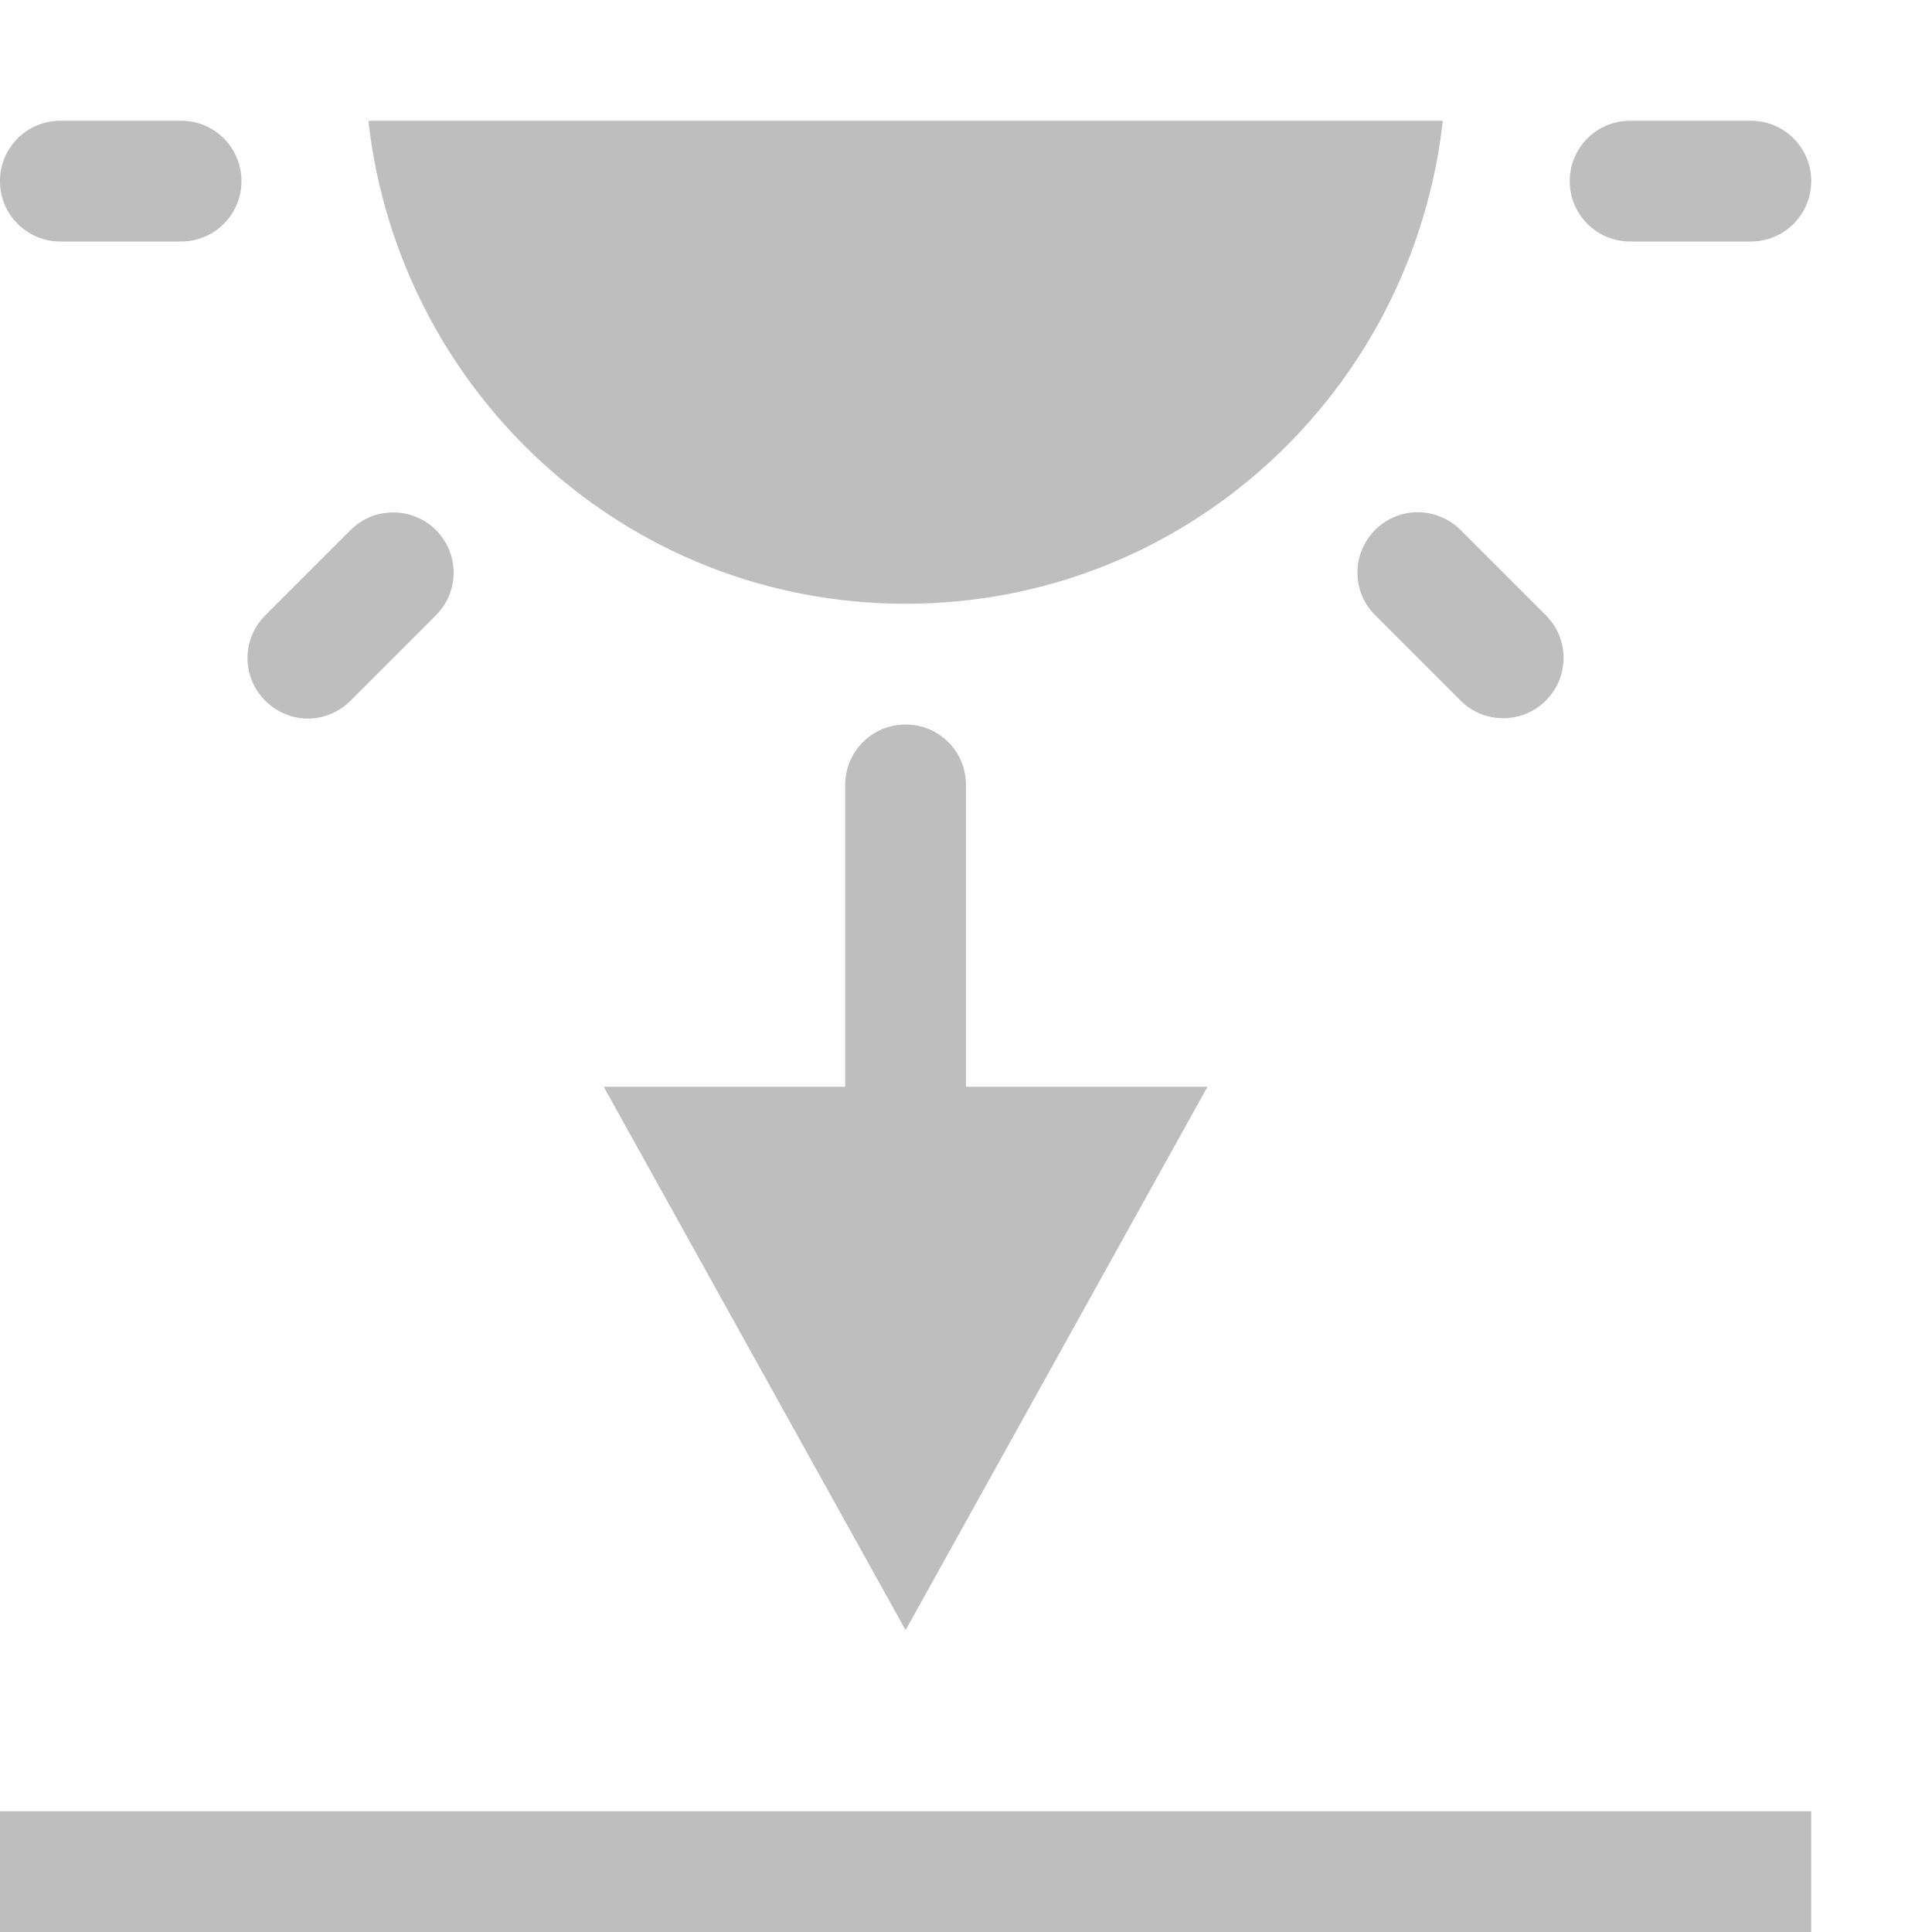
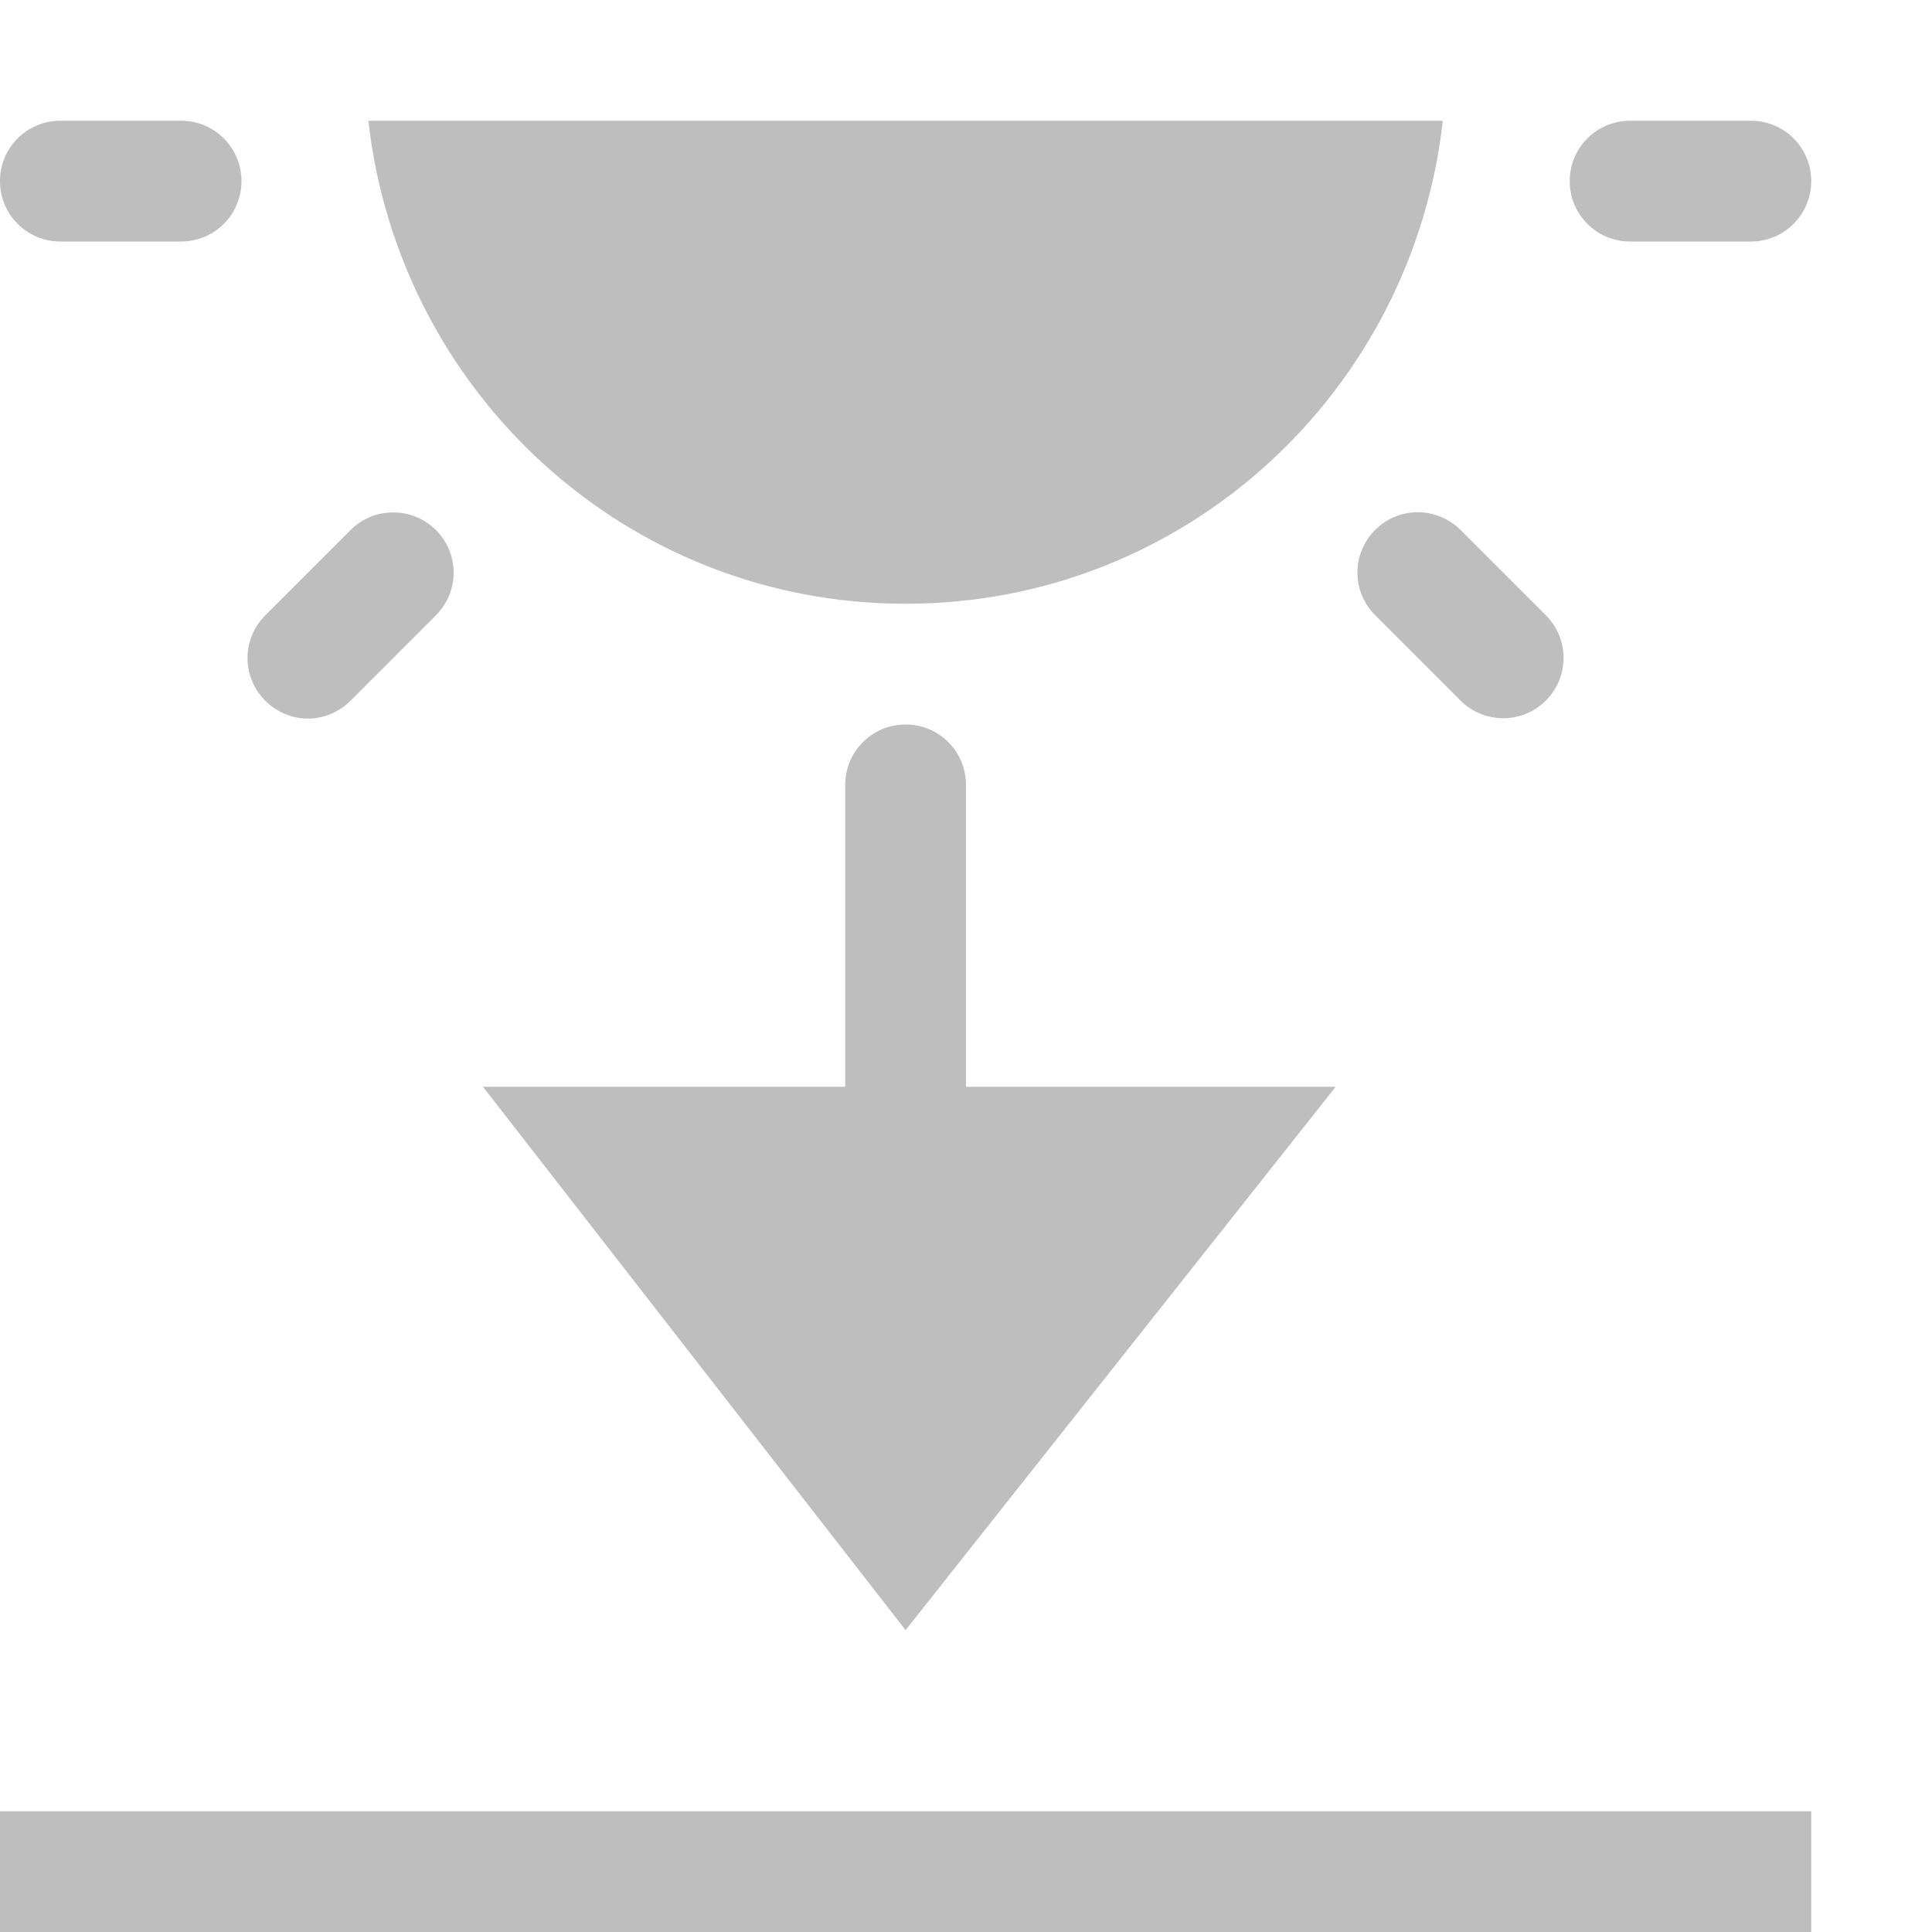
<svg xmlns="http://www.w3.org/2000/svg" xmlns:ns1="http://www.openswatchbook.org/uri/2009/osb" height="16" id="svg7384" version="1.1" viewBox="0 0 16 16" width="16">
  <defs id="defs7386">
    <linearGradient gradientTransform="matrix(-2.736579,0.2820293,-0.1890831,-0.9998832,239.5401,-879.4556)" id="linearGradient19282" ns1:paint="solid">
      <stop id="stop19284" offset="0" style="stop-color:#666666;stop-opacity:1;" />
    </linearGradient>
  </defs>
  <g id="layer9" style="display:inline" transform="translate(-261.0002,-297)">
    <path d="m 261,312 v 1 h 15 v -1 z" id="path7002" style="color:#000000;font-style:normal;font-variant:normal;font-weight:normal;font-stretch:normal;font-size:medium;line-height:normal;font-family:sans-serif;font-variant-ligatures:normal;font-variant-position:normal;font-variant-caps:normal;font-variant-numeric:normal;font-variant-alternates:normal;font-feature-settings:normal;text-indent:0;text-align:start;text-decoration:none;text-decoration-line:none;text-decoration-style:solid;text-decoration-color:#000000;letter-spacing:normal;word-spacing:normal;text-transform:none;writing-mode:lr-tb;direction:ltr;text-orientation:mixed;dominant-baseline:auto;baseline-shift:baseline;text-anchor:start;white-space:normal;shape-padding:0;clip-rule:nonzero;display:inline;overflow:visible;visibility:visible;opacity:1;isolation:auto;mix-blend-mode:normal;color-interpolation:sRGB;color-interpolation-filters:linearRGB;solid-color:#000000;solid-opacity:1;vector-effect:none;fill:#bebebe;fill-opacity:1;fill-rule:evenodd;stroke:none;stroke-width:1px;stroke-linecap:butt;stroke-linejoin:miter;stroke-miterlimit:4;stroke-dasharray:none;stroke-dashoffset:0;stroke-opacity:1;color-rendering:auto;image-rendering:auto;shape-rendering:auto;text-rendering:auto;enable-background:accumulate" />
-     <path d="m 261.5,298 c -0.277,0 -0.5,0.223 -0.5,0.5 0,0.277 0.223,0.5 0.5,0.5 h 1 c 0.277,0 0.5,-0.223 0.5,-0.5 0,-0.277 -0.223,-0.5 -0.5,-0.5 z m 2.551,0 c 0.252,2.247 2.135,4 4.449,4 2.314,0 4.197,-1.753 4.449,-4 z m 10.449,0 c -0.277,0 -0.5,0.223 -0.5,0.5 0,0.277 0.223,0.5 0.5,0.5 h 1 c 0.277,0 0.5,-0.223 0.5,-0.5 0,-0.277 -0.223,-0.5 -0.5,-0.5 z m -1.758,3.242 c -0.128,0 -0.256,0.049 -0.353,0.146 -0.196,0.196 -0.196,0.511 0,0.707 l 0.707,0.707 c 0.098,0.098 0.226,0.146 0.353,0.146 0.128,0 0.256,-0.049 0.353,-0.146 0.196,-0.196 0.196,-0.511 0,-0.707 l -0.707,-0.707 c -0.049,-0.049 -0.106,-0.085 -0.166,-0.109 -0.06,-0.025 -0.123,-0.037 -0.188,-0.037 z m -8.58,0.01 c -0.094,0.018 -0.184,0.063 -0.258,0.137 l -0.707,0.707 c -0.196,0.196 -0.196,0.511 0,0.707 0.098,0.098 0.226,0.148 0.353,0.148 0.128,0 0.256,-0.051 0.353,-0.148 l 0.707,-0.707 c 0.196,-0.196 0.196,-0.511 0,-0.707 -0.049,-0.049 -0.106,-0.085 -0.166,-0.109 -0.09,-0.037 -0.189,-0.045 -0.283,-0.027 z M 268.5,303 c -0.277,0 -0.5,0.223 -0.5,0.5 v 2.5 h -2 l 2.5,4.5 2.5,-4.5 h -2 v -2.5 c 0,-0.208 -0.125,-0.385 -0.305,-0.461 -0.06,-0.025 -0.126,-0.039 -0.195,-0.039 z" id="path7004" style="opacity:1;fill:#bebebe;fill-opacity:1;stroke:none;stroke-width:4;stroke-linecap:round;stroke-linejoin:miter;stroke-miterlimit:4;stroke-dasharray:none;stroke-dashoffset:0;stroke-opacity:1" />
+     <path d="m 261.5,298 c -0.277,0 -0.5,0.223 -0.5,0.5 0,0.277 0.223,0.5 0.5,0.5 h 1 c 0.277,0 0.5,-0.223 0.5,-0.5 0,-0.277 -0.223,-0.5 -0.5,-0.5 z m 2.551,0 c 0.252,2.247 2.135,4 4.449,4 2.314,0 4.197,-1.753 4.449,-4 z m 10.449,0 c -0.277,0 -0.5,0.223 -0.5,0.5 0,0.277 0.223,0.5 0.5,0.5 h 1 c 0.277,0 0.5,-0.223 0.5,-0.5 0,-0.277 -0.223,-0.5 -0.5,-0.5 z m -1.758,3.242 c -0.128,0 -0.256,0.049 -0.353,0.146 -0.196,0.196 -0.196,0.511 0,0.707 l 0.707,0.707 c 0.098,0.098 0.226,0.146 0.353,0.146 0.128,0 0.256,-0.049 0.353,-0.146 0.196,-0.196 0.196,-0.511 0,-0.707 l -0.707,-0.707 c -0.049,-0.049 -0.106,-0.085 -0.166,-0.109 -0.06,-0.025 -0.123,-0.037 -0.188,-0.037 z m -8.58,0.01 c -0.094,0.018 -0.184,0.063 -0.258,0.137 l -0.707,0.707 c -0.196,0.196 -0.196,0.511 0,0.707 0.098,0.098 0.226,0.148 0.353,0.148 0.128,0 0.256,-0.051 0.353,-0.148 l 0.707,-0.707 c 0.196,-0.196 0.196,-0.511 0,-0.707 -0.049,-0.049 -0.106,-0.085 -0.166,-0.109 -0.09,-0.037 -0.189,-0.045 -0.283,-0.027 z M 268.5,303 c -0.277,0 -0.5,0.223 -0.5,0.5 v 2.5 h -3 l 3.5,4.5 3.562,-4.5 h -3.062 v -2.5 c 0,-0.208 -0.125,-0.385 -0.305,-0.461 -0.06,-0.025 -0.126,-0.039 -0.195,-0.039 z" id="path7004" style="opacity:1;fill:#bebebe;fill-opacity:1;stroke:none;stroke-width:4;stroke-linecap:round;stroke-linejoin:miter;stroke-miterlimit:4;stroke-dasharray:none;stroke-dashoffset:0;stroke-opacity:1" />
  </g>
  <g id="layer10" style="display:inline" transform="translate(-261.0002,-297)" />
  <g id="layer11" transform="translate(-261.0002,-297)" />
  <g id="layer13" style="display:inline" transform="translate(-261.0002,-297)" />
  <g id="layer14" transform="translate(-261.0002,-297)" />
  <g id="layer15" style="display:inline" transform="translate(-261.0002,-297)" />
  <g id="g71291" style="display:inline" transform="translate(-261.0002,-297)" />
  <g id="g4953" style="display:inline" transform="translate(-261.0002,-297)" />
  <g id="layer12" style="display:inline" transform="translate(-261.0002,-297)" />
</svg>
